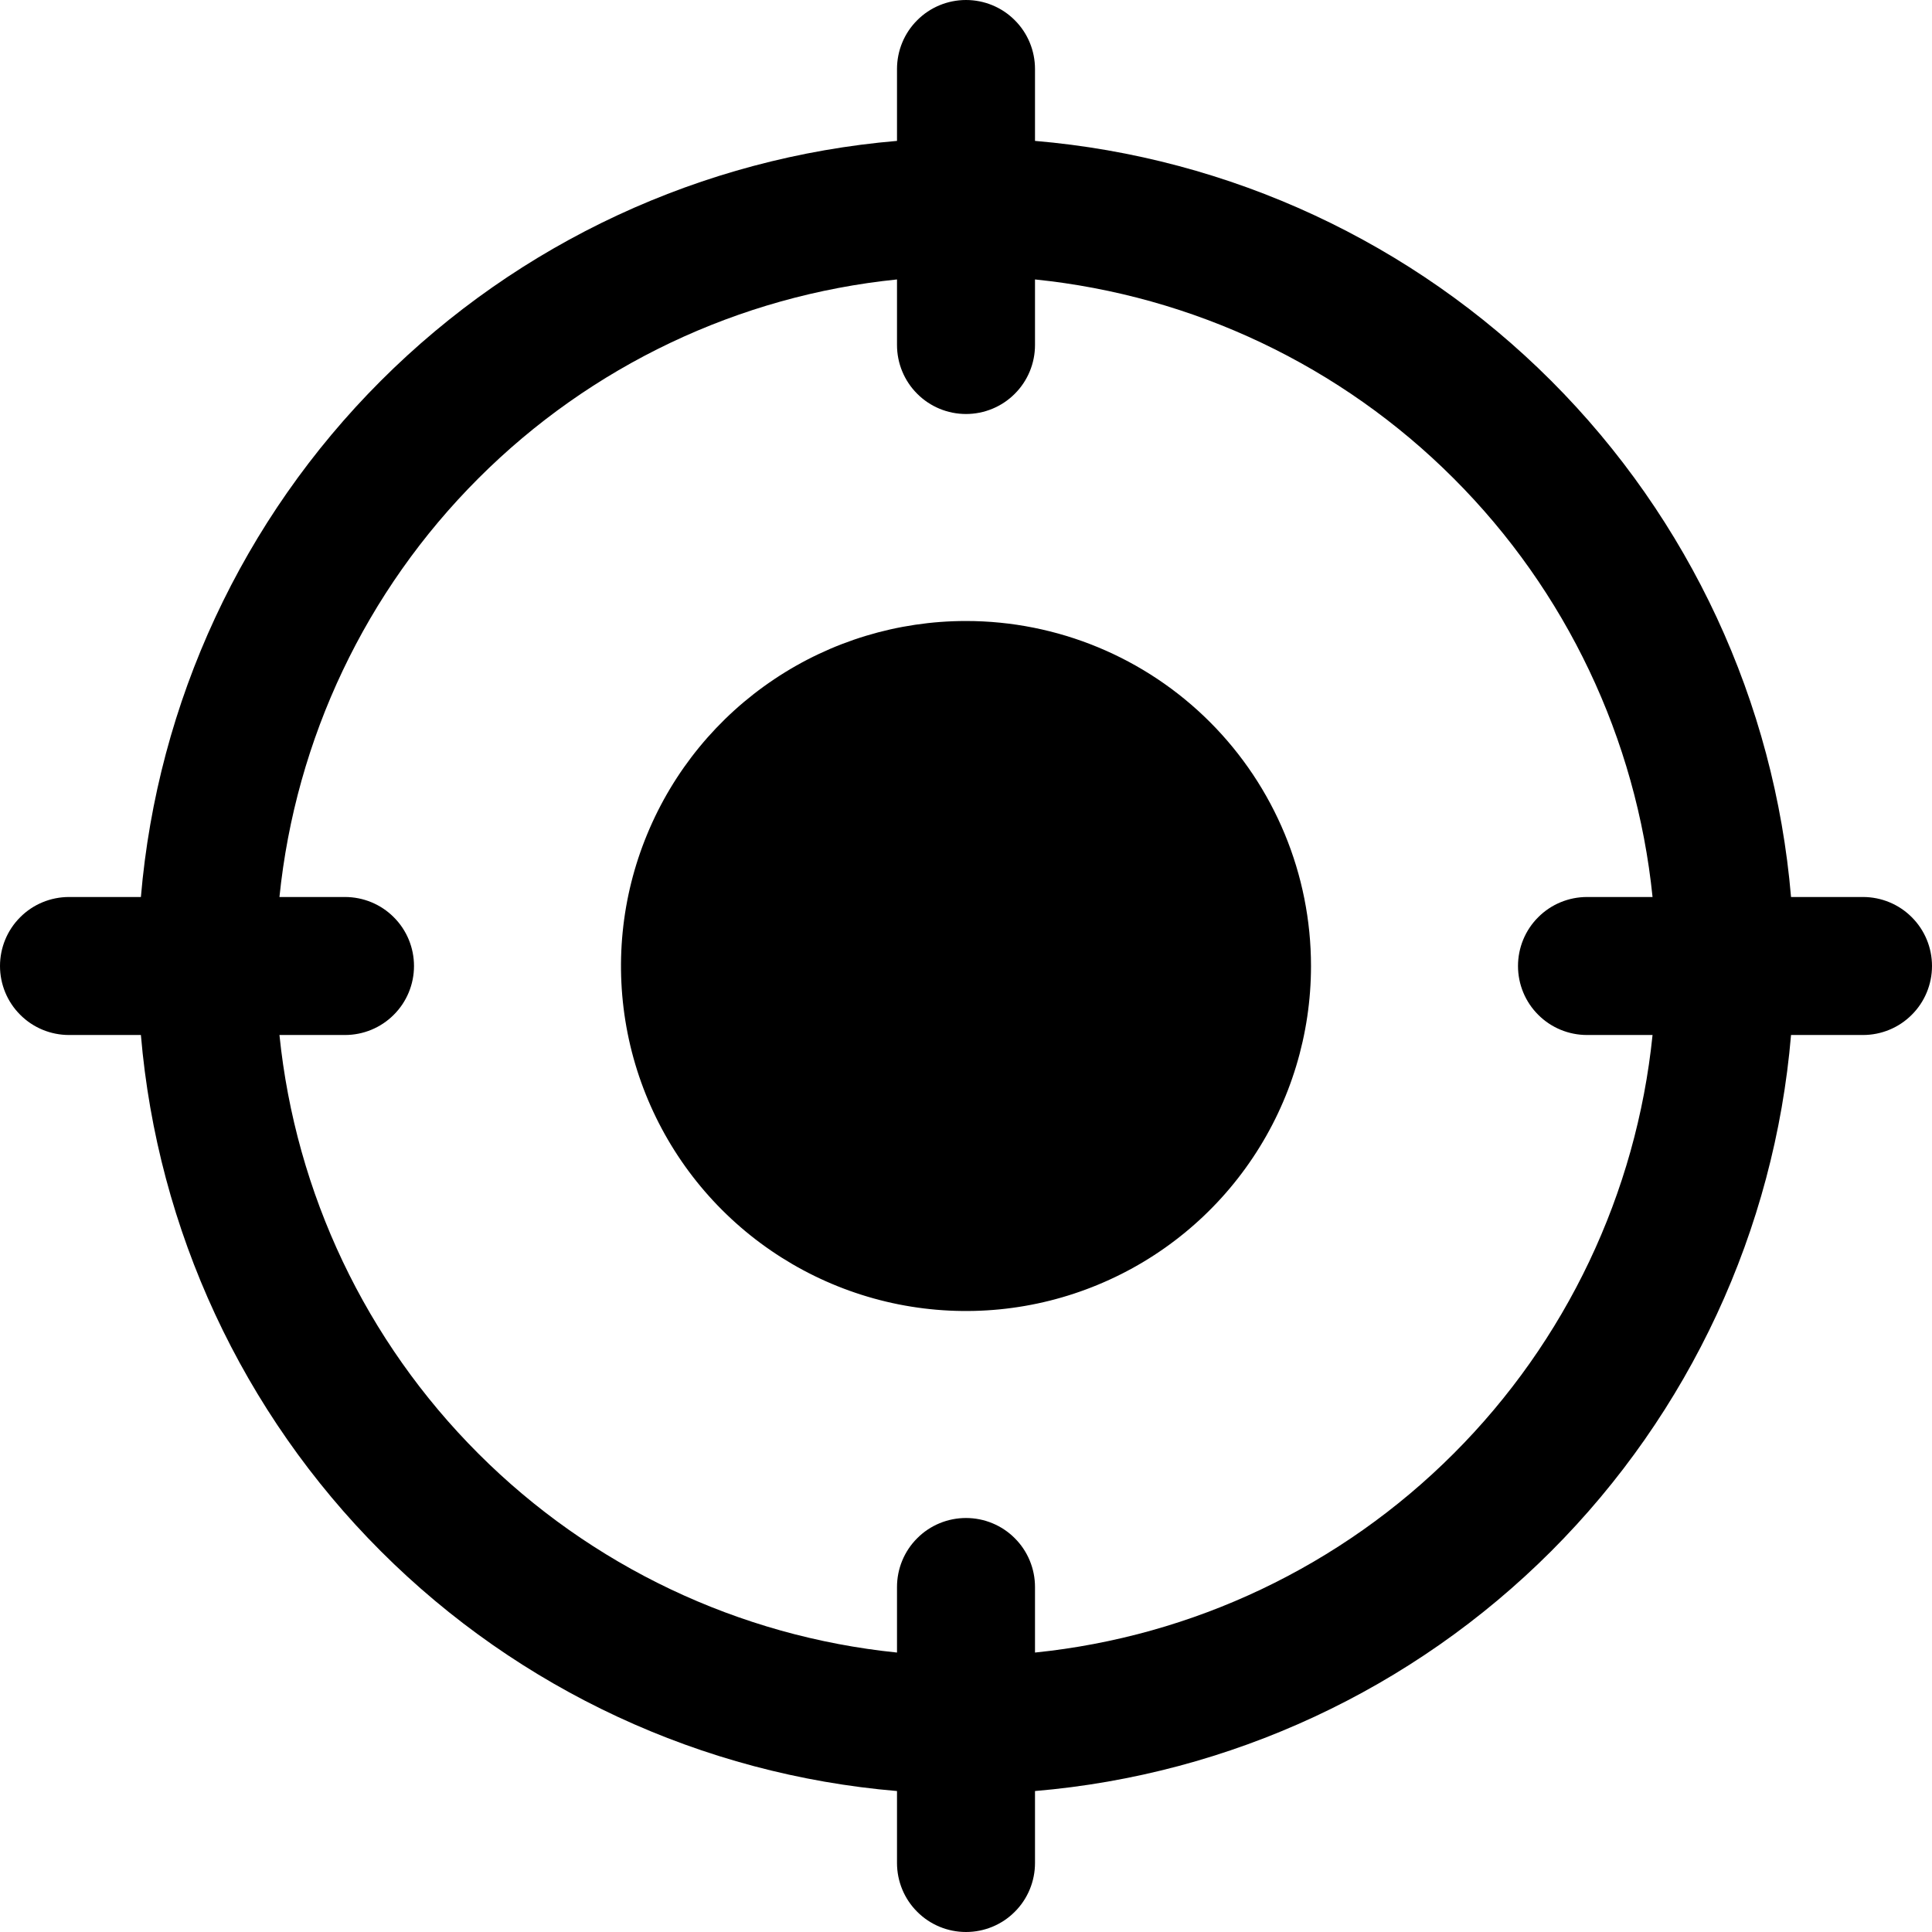
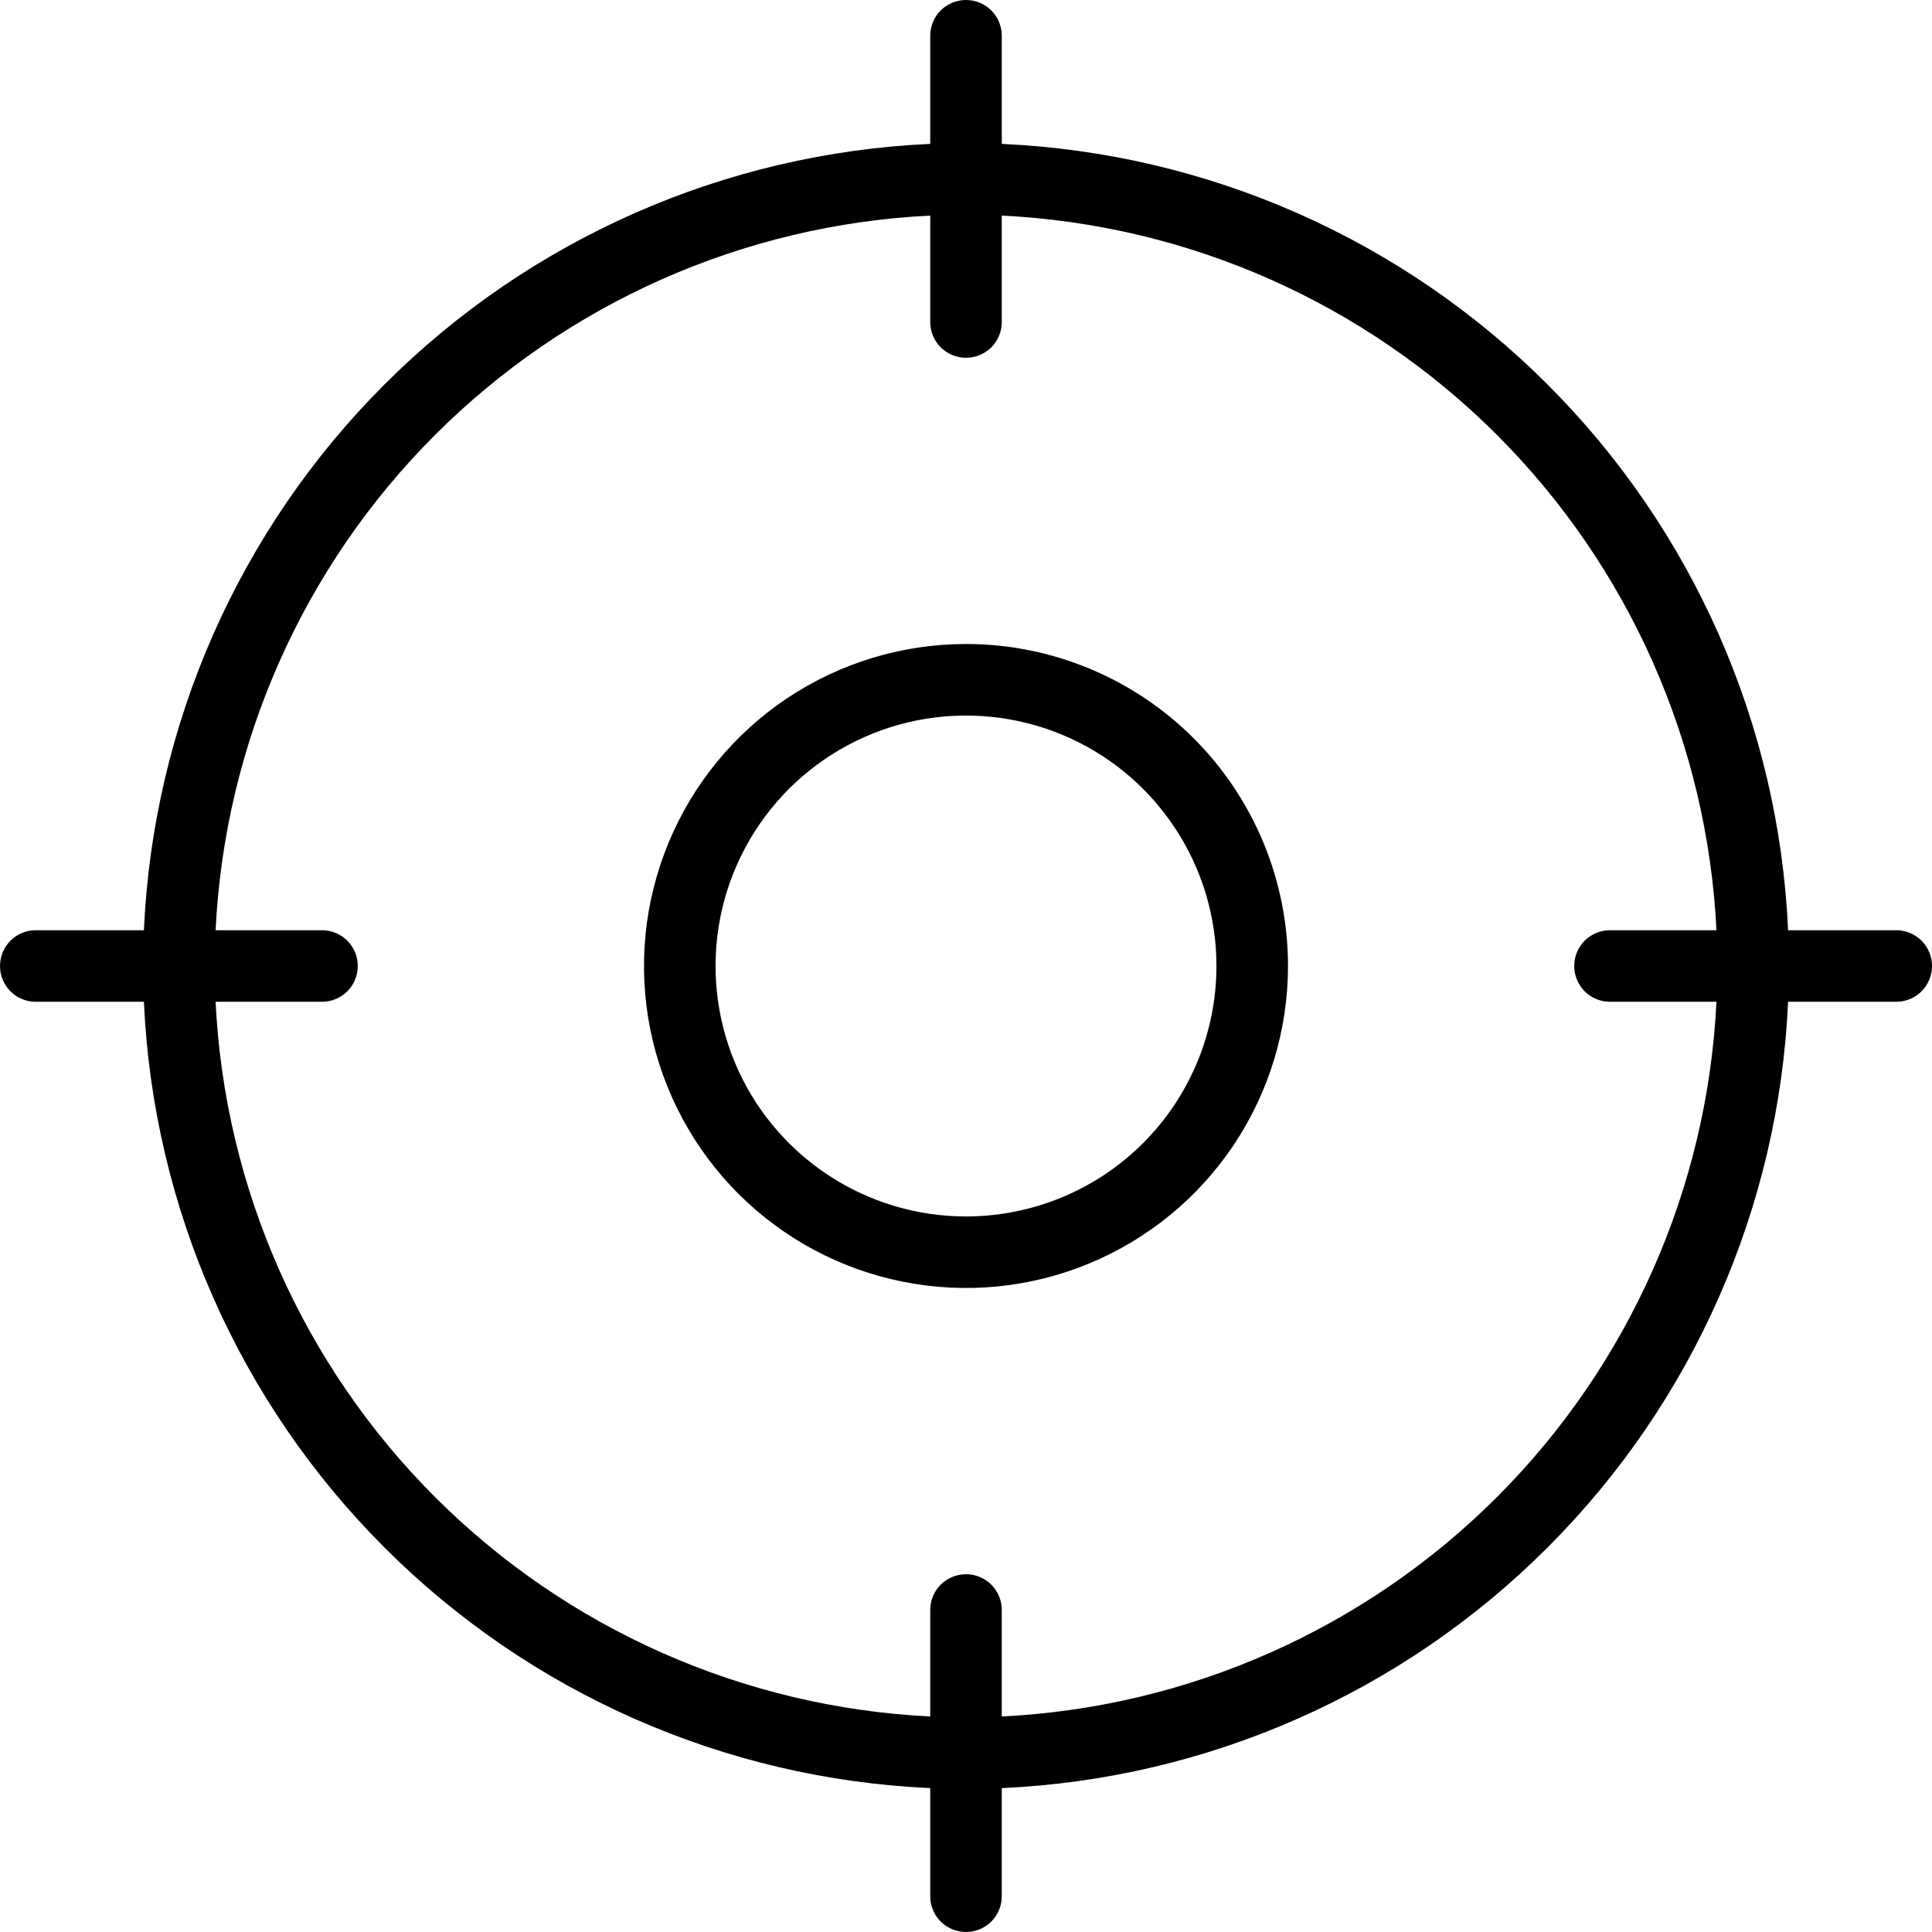
- <svg xmlns="http://www.w3.org/2000/svg" width="28" height="28" viewBox="0 0 28 28" fill="none">
-   <path d="M27 13H25.957C25.718 10.174 24.486 7.524 22.481 5.519C20.476 3.514 17.826 2.282 15 2.042V1C15 0.735 14.895 0.48 14.707 0.293C14.52 0.105 14.265 0 14 0C13.735 0 13.48 0.105 13.293 0.293C13.105 0.48 13 0.735 13 1V2.042C10.174 2.282 7.524 3.514 5.519 5.519C3.514 7.524 2.282 10.174 2.042 13H1C0.735 13 0.48 13.105 0.293 13.293C0.105 13.48 0 13.735 0 14C0 14.265 0.105 14.52 0.293 14.707C0.48 14.895 0.735 15 1 15H2.042C2.282 17.826 3.514 20.476 5.519 22.481C7.524 24.486 10.174 25.718 13 25.957V27C13 27.265 13.105 27.52 13.293 27.707C13.48 27.895 13.735 28 14 28C14.265 28 14.52 27.895 14.707 27.707C14.895 27.52 15 27.265 15 27V25.957C17.826 25.718 20.476 24.486 22.481 22.481C24.486 20.476 25.718 17.826 25.957 15H27C27.265 15 27.52 14.895 27.707 14.707C27.895 14.52 28 14.265 28 14C28 13.735 27.895 13.48 27.707 13.293C27.52 13.105 27.265 13 27 13ZM23 15H23.95C23.716 17.294 22.698 19.437 21.067 21.067C19.437 22.698 17.294 23.716 15 23.95V23C15 22.735 14.895 22.48 14.707 22.293C14.52 22.105 14.265 22 14 22C13.735 22 13.48 22.105 13.293 22.293C13.105 22.48 13 22.735 13 23V23.95C10.706 23.716 8.563 22.698 6.933 21.067C5.302 19.437 4.284 17.294 4.05 15H5C5.265 15 5.52 14.895 5.707 14.707C5.895 14.52 6 14.265 6 14C6 13.735 5.895 13.48 5.707 13.293C5.52 13.105 5.265 13 5 13H4.05C4.284 10.706 5.302 8.563 6.933 6.933C8.563 5.302 10.706 4.284 13 4.05V5C13 5.265 13.105 5.52 13.293 5.707C13.48 5.895 13.735 6 14 6C14.265 6 14.52 5.895 14.707 5.707C14.895 5.52 15 5.265 15 5V4.05C17.294 4.284 19.437 5.302 21.067 6.933C22.698 8.563 23.716 10.706 23.95 13H23C22.735 13 22.48 13.105 22.293 13.293C22.105 13.48 22 13.735 22 14C22 14.265 22.105 14.52 22.293 14.707C22.48 14.895 22.735 15 23 15ZM19 14C19 14.989 18.707 15.956 18.157 16.778C17.608 17.6 16.827 18.241 15.913 18.619C15 18.998 13.995 19.097 13.024 18.904C12.055 18.711 11.164 18.235 10.464 17.535C9.765 16.836 9.289 15.945 9.096 14.976C8.903 14.005 9.002 13 9.381 12.087C9.759 11.173 10.4 10.392 11.222 9.843C12.044 9.293 13.011 9 14 9C15.326 9 16.598 9.527 17.535 10.464C18.473 11.402 19 12.674 19 14Z" fill="currentColor" />
+ <svg xmlns="http://www.w3.org/2000/svg" viewBox="0 0 27 27" fill="none">
+   <path d="M26.5 13H24.989C24.86 10.127 23.661 7.406 21.627 5.373C19.594 3.339 16.873 2.14 14 2.011V0.5C14 0.367 13.947 0.24 13.854 0.146C13.76 0.053 13.633 0 13.5 0C13.367 0 13.24 0.053 13.146 0.146C13.053 0.24 13 0.367 13 0.5V2.011C10.127 2.14 7.406 3.339 5.373 5.373C3.339 7.406 2.14 10.127 2.011 13H0.5C0.367 13 0.24 13.053 0.146 13.146C0.053 13.24 0 13.367 0 13.5C0 13.633 0.053 13.76 0.146 13.854C0.24 13.947 0.367 14 0.5 14H2.011C2.14 16.873 3.339 19.594 5.373 21.627C7.406 23.661 10.127 24.86 13 24.989V26.5C13 26.633 13.053 26.76 13.146 26.854C13.24 26.947 13.367 27 13.5 27C13.633 27 13.76 26.947 13.854 26.854C13.947 26.76 14 26.633 14 26.5V24.989C16.873 24.86 19.594 23.661 21.627 21.627C23.661 19.594 24.86 16.873 24.989 14H26.5C26.633 14 26.76 13.947 26.854 13.854C26.947 13.76 27 13.633 27 13.5C27 13.367 26.947 13.24 26.854 13.146C26.76 13.053 26.633 13 26.5 13ZM14 23.988V22.5C14 22.367 13.947 22.24 13.854 22.146C13.76 22.053 13.633 22 13.5 22C13.367 22 13.24 22.053 13.146 22.146C13.053 22.24 13 22.367 13 22.5V23.988C10.392 23.86 7.925 22.767 6.079 20.921C4.233 19.075 3.14 16.608 3.013 14H4.5C4.633 14 4.76 13.947 4.854 13.854C4.947 13.76 5 13.633 5 13.5C5 13.367 4.947 13.24 4.854 13.146C4.76 13.053 4.633 13 4.5 13H3.013C3.14 10.392 4.233 7.925 6.079 6.079C7.925 4.233 10.392 3.14 13 3.013V4.5C13 4.633 13.053 4.76 13.146 4.854C13.24 4.947 13.367 5 13.5 5C13.633 5 13.76 4.947 13.854 4.854C13.947 4.76 14 4.633 14 4.5V3.013C16.608 3.14 19.075 4.233 20.921 6.079C22.767 7.925 23.86 10.392 23.988 13H22.5C22.367 13 22.24 13.053 22.146 13.146C22.053 13.24 22 13.367 22 13.5C22 13.633 22.053 13.76 22.146 13.854C22.24 13.947 22.367 14 22.5 14H23.988C23.86 16.608 22.767 19.075 20.921 20.921C19.075 22.767 16.608 23.86 14 23.988ZM13.5 9C12.61 9 11.74 9.264 11 9.758C10.26 10.253 9.683 10.956 9.343 11.778C9.002 12.6 8.913 13.505 9.086 14.378C9.26 15.251 9.689 16.053 10.318 16.682C10.947 17.311 11.749 17.74 12.622 17.913C13.495 18.087 14.4 17.998 15.222 17.657C16.044 17.317 16.747 16.74 17.242 16C17.736 15.26 18 14.39 18 13.5C18 12.306 17.526 11.162 16.682 10.318C15.838 9.474 14.694 9 13.5 9ZM13.5 17C12.808 17 12.131 16.795 11.556 16.41C10.98 16.026 10.531 15.479 10.266 14.839C10.002 14.2 9.932 13.496 10.067 12.817C10.202 12.138 10.536 11.515 11.025 11.025C11.515 10.536 12.138 10.202 12.817 10.067C13.496 9.932 14.2 10.002 14.839 10.266C15.479 10.531 16.026 10.98 16.41 11.556C16.795 12.131 17 12.808 17 13.5C17 14.428 16.631 15.319 15.975 15.975C15.319 16.631 14.428 17 13.5 17Z" fill="currentColor" />
</svg>
